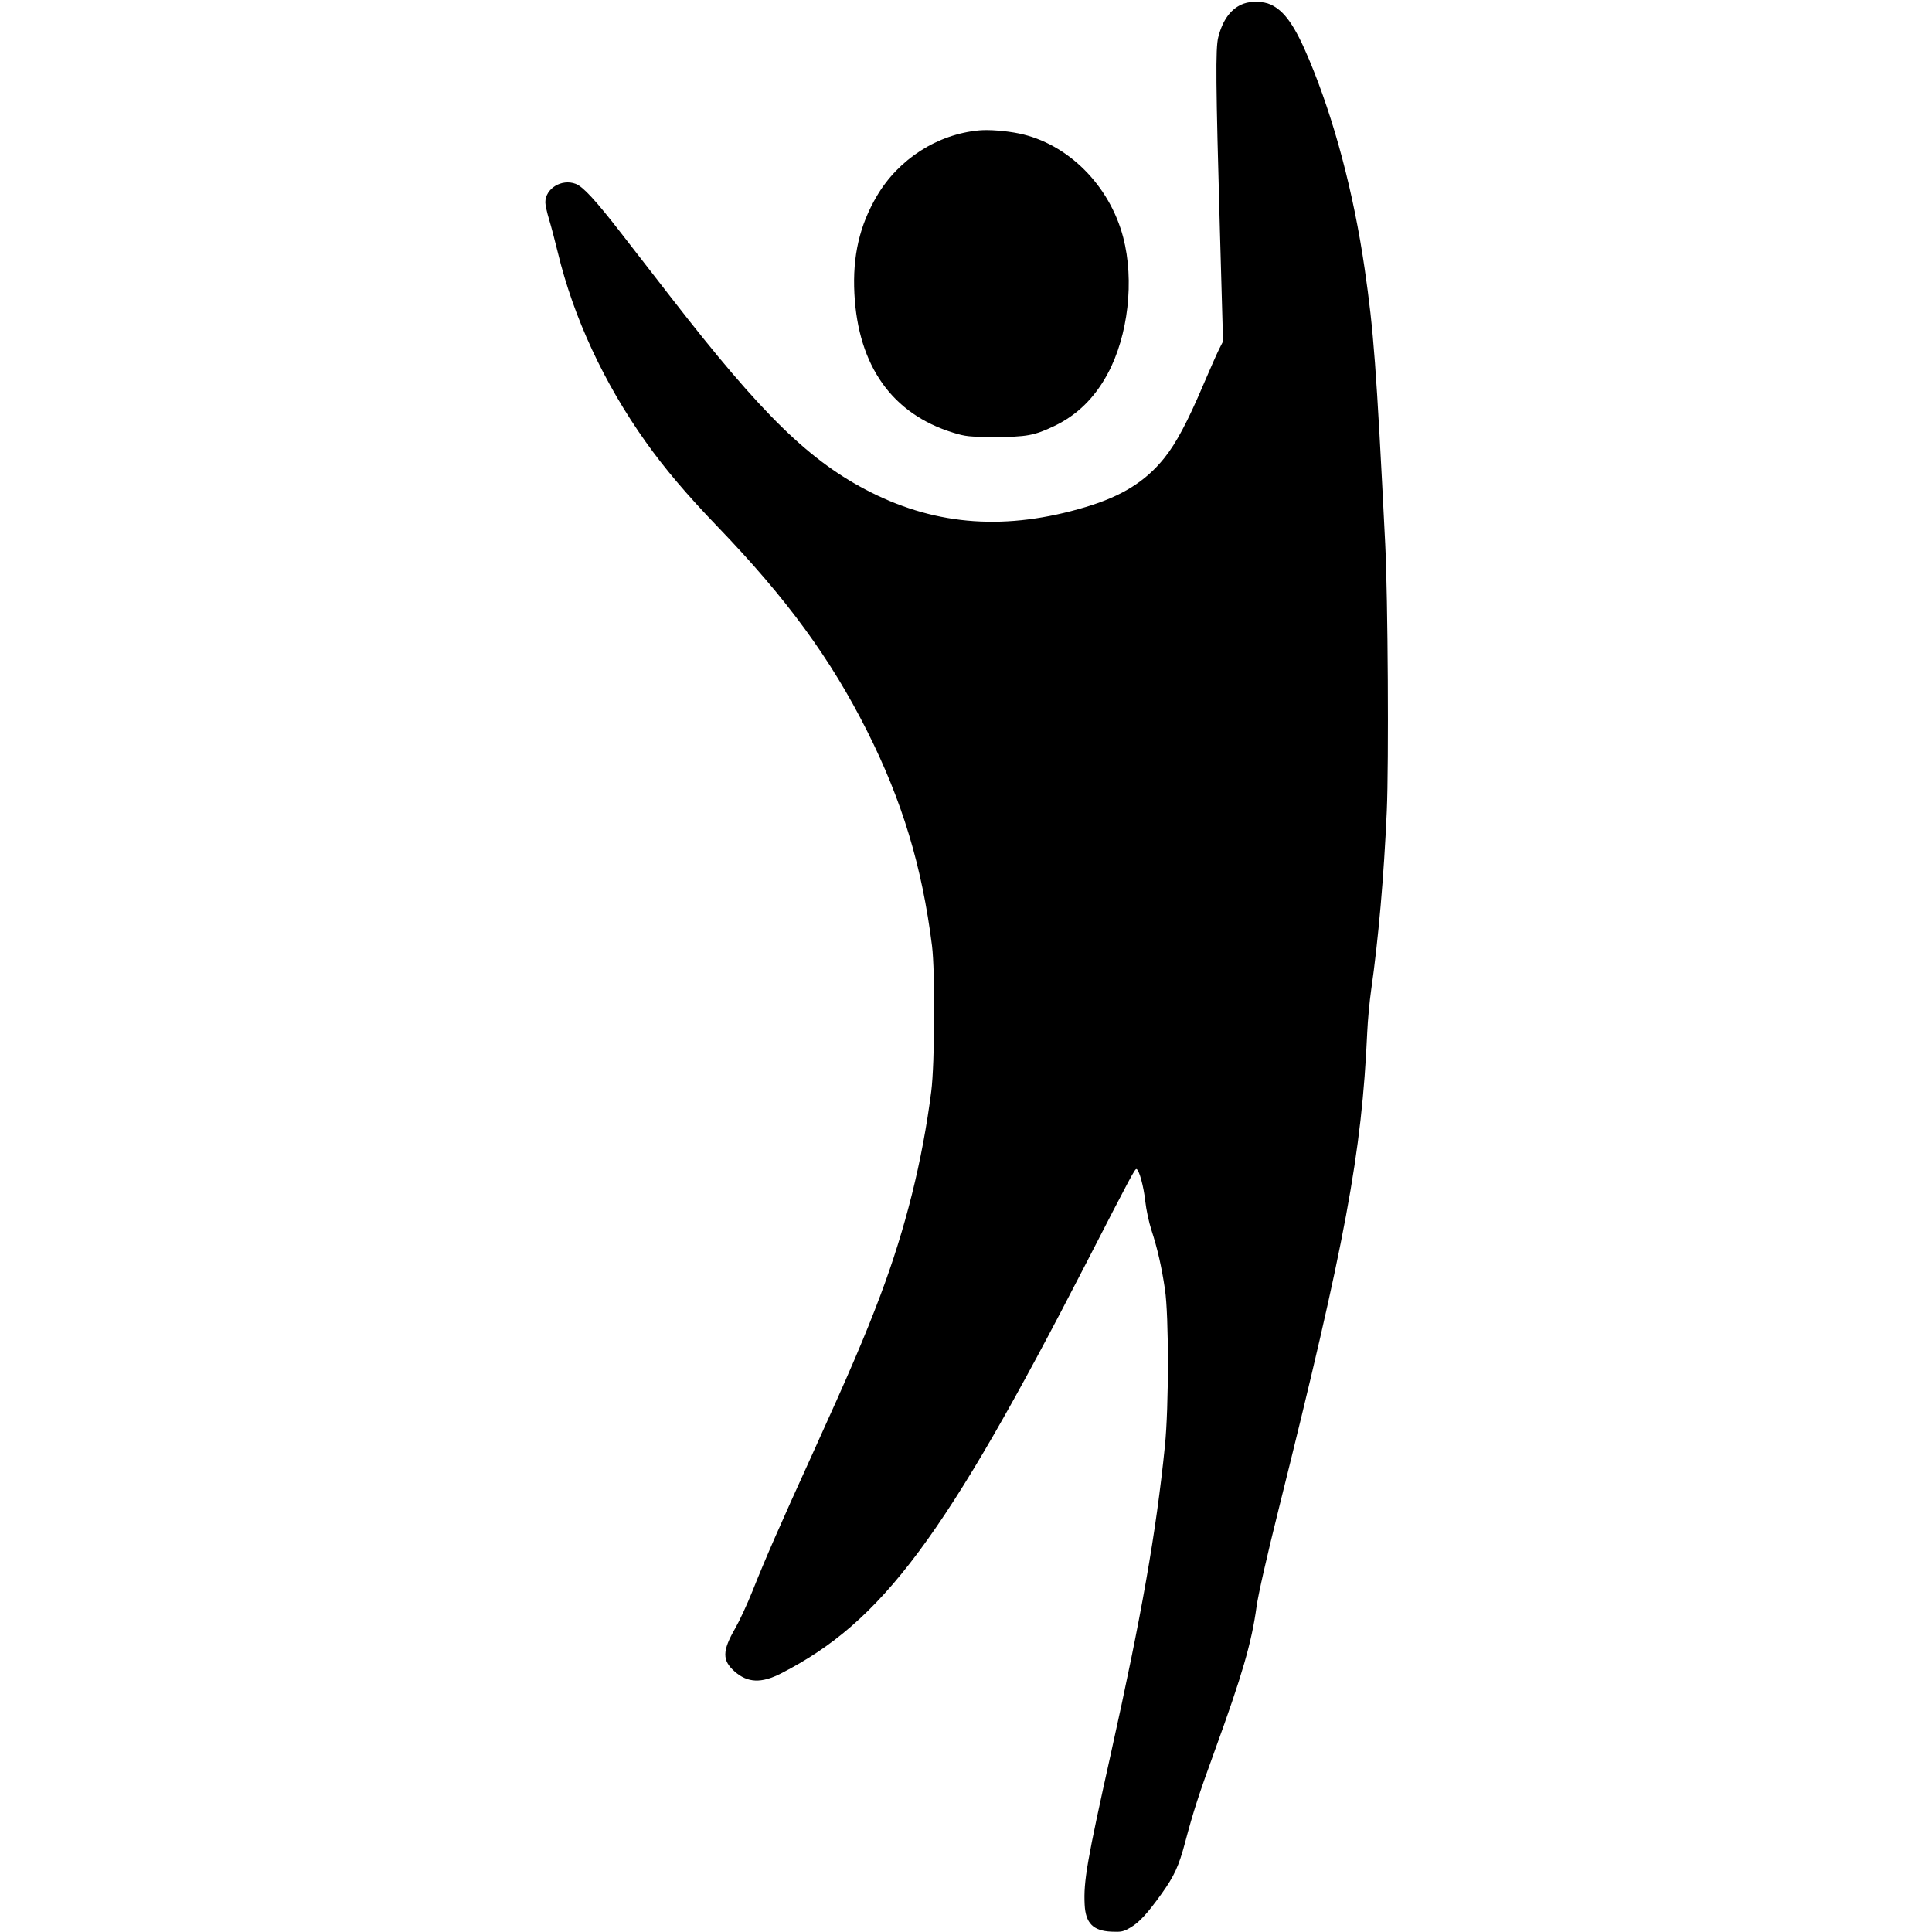
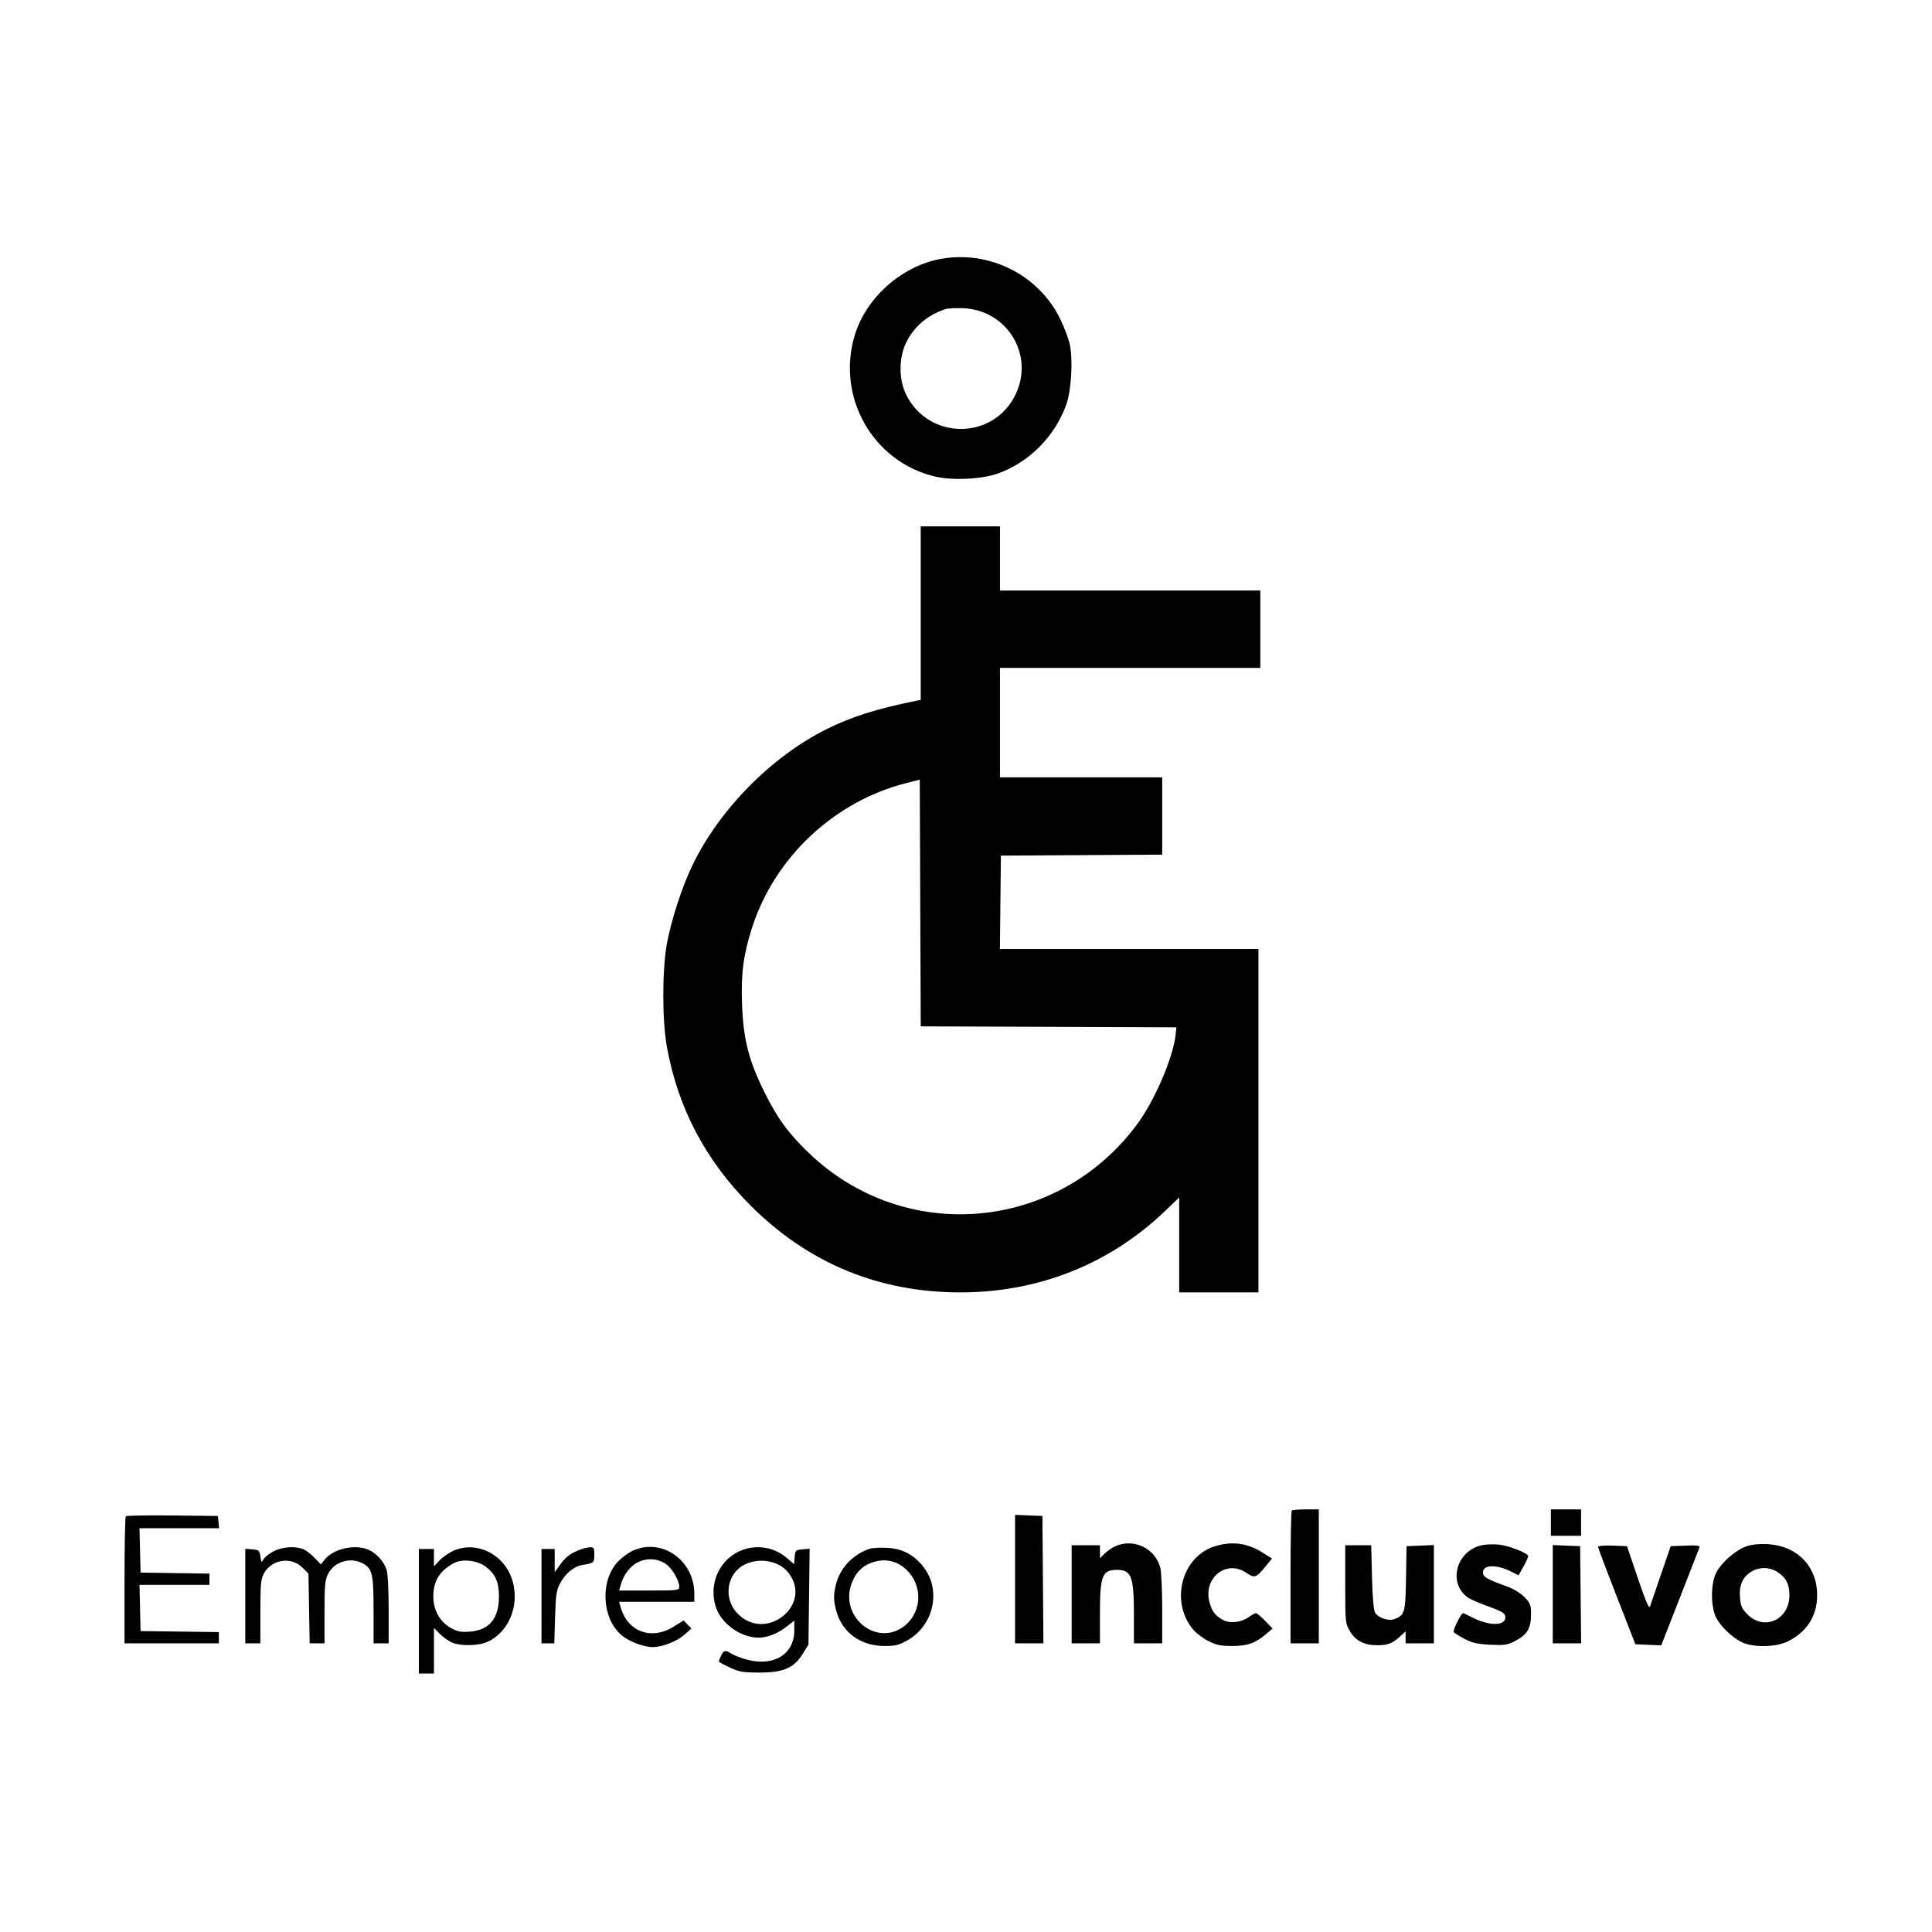
- <svg xmlns="http://www.w3.org/2000/svg" width="1240" height="1240">
-   <path d="M798.239 2.335c-7.95 2.883-13.455 10.177-16.352 21.665-1.776 7.041-1.579 29.666 1.077 123.807l2.012 71.306-2.486 4.907c-1.367 2.698-5.895 12.91-10.061 22.693-10.307 24.203-17.462 37.654-25.115 47.22-12.039 15.046-27.273 24.542-50.551 31.51-50.522 15.124-94.945 12.085-137.714-9.418C519.917 296.35 489.307 266.524 430.737 191c-8.317-10.725-22.628-29.175-31.801-41-16.752-21.594-24.661-30.184-29.474-32.014-8.984-3.416-19.462 2.997-19.462 11.913 0 1.649 1.069 6.508 2.375 10.799 1.306 4.291 3.841 13.877 5.633 21.302 10.084 41.776 29.577 83.802 56.361 121.513 12.281 17.291 26.358 33.891 46.462 54.788C504.885 384.092 533.183 422.78 556.43 469c22.667 45.068 35.329 86.918 41.75 138 2.087 16.603 1.784 75.788-.479 93.5-5.693 44.566-16.512 87.955-32.611 130.79-9.83 26.157-20.019 49.956-43.286 101.105-22.077 48.534-29.969 66.576-38.977 89.105-3.298 8.25-8.251 18.913-11.005 23.696-8.314 14.436-8.378 20.504-.293 27.62 8.313 7.318 17.129 7.688 29.721 1.249C566.357 1040.768 606.632 986.64 696.992 811c29.108-56.581 31.457-60.974 32.432-60.671 1.727.536 4.618 11.129 5.643 20.668.561 5.227 2.341 13.553 3.955 18.503 3.873 11.875 6.491 23.347 8.672 38 2.539 17.054 2.529 75.384-.018 100.5-5.639 55.624-15.009 108.971-34.691 197.5-15.355 69.073-17.586 81.928-16.826 96.972.601 11.914 5.44 16.799 17.142 17.307 6.491.282 7.704.017 12.332-2.687 5.546-3.24 10.876-9.036 19.86-21.592 8.161-11.407 11.084-17.762 15.073-32.771 5.355-20.152 8.829-30.907 19.097-59.124 17.592-48.346 23.673-69.314 26.855-92.605 1.039-7.611 6.587-32.057 14.184-62.5 42.924-172.02 53.279-227.781 56.825-306 .349-7.7 1.475-19.85 2.502-27 4.649-32.363 8.237-73.408 10.051-115 1.346-30.854.717-136.921-1.017-171.5-5.719-114.038-7.415-136.751-13.185-176.5-7.094-48.873-19.552-95.791-35.637-134.211-9.094-21.723-15.768-31.272-24.741-35.403-4.528-2.085-12.343-2.335-17.261-.551M628.5 83.668c-26.831 2.452-51.75 18.419-65.684 42.087-11.151 18.94-15.686 38.645-14.443 62.745 2.393 46.369 24.274 77.18 63.339 89.188 8.126 2.498 10.144 2.705 26.788 2.751 20.139.056 25.397-.907 38.114-6.984 14.693-7.021 25.913-17.999 34.307-33.568 13.178-24.442 17.215-59.854 9.98-87.542-8.744-33.46-35.591-60.221-66.901-66.684-8.233-1.699-19.273-2.562-25.5-1.993" fill="undefined" fill-rule="evenodd" />
+ <svg xmlns="http://www.w3.org/2000/svg" width="1024" height="1024">
+   <path d="M499.347 137.095c-20.881 3.488-40.093 20.271-46.256 40.405-10.041 32.803 9.513 67.329 42.522 75.083 9.255 2.174 24.511 1.453 33.11-1.564 16.609-5.829 30.348-19.628 36.427-36.587 2.651-7.397 3.608-23.462 1.89-31.737-.66-3.181-3.035-9.476-5.278-13.989-11.4-22.937-36.933-35.869-62.415-31.611M501 163.876c-9.527 3.135-16.864 9.473-20.879 18.038-3.815 8.135-3.749 19.288.159 27.247 11.866 24.162 46.01 24.278 57.865.195 10.282-20.885-4.093-44.947-27.472-45.985-3.945-.175-8.298.052-9.673.505m-13 161.105v45.981l-2.25.451c-20.931 4.194-34.72 8.56-47.86 15.154-29.121 14.614-56.376 42.241-70.728 71.697-5.544 11.376-11.489 29.64-13.749 42.236-2.459 13.705-2.463 40.256-.008 54 5.833 32.662 20.534 60.584 44.525 84.566C428.39 669.517 465.829 685 509 685c41.542 0 79.291-15.054 108.75-43.369l7.25-6.969V685h42V503H529.965l.268-24.75.267-24.75 42.75-.261 42.75-.26V412h-86v-58h138v-41H530v-34h-42v45.981m-7.67 90.067c-38.055 9.665-69.635 39.229-81.662 76.452-4.616 14.285-5.961 24.395-5.387 40.5.662 18.608 3.496 29.871 11.698 46.5 6.967 14.125 12.908 22.26 23.978 32.837 50.565 48.309 130.832 41.521 173.153-14.643 9.769-12.964 19.812-36.221 21.049-48.742l.341-3.452-67.743-.257-67.743-.257-.257-65.379-.257-65.38-7.17 1.821m204.337 385.619c-.367.366-.667 16.341-.667 35.5V871h15v-71h-6.833c-3.759 0-7.134.3-7.5.667M822 807v7h16v-14h-16v7m-755.316-3.351c-.376.377-.684 15.684-.684 34.018V871h50v-5.959l-20.75-.271-20.75-.27-.281-12.25-.281-12.25H111v-5.955l-18.25-.272-18.25-.273-.282-11.75-.281-11.75h42.19l-.314-3.25-.313-3.25-24.066-.267c-13.236-.147-24.374.04-24.75.416M538 836.956V871H553.027l-.264-33.75-.263-33.75-7.25-.294-7.25-.294v34.044m53.255-17.467c-1.785.776-4.372 2.538-5.75 3.915L583 825.909V819h-15v52h15v-16.066c0-19.752 1.227-22.87 9-22.87 7.665 0 9 3.485 9 23.501V871h15l-.006-18.25c-.003-10.038-.47-19.924-1.038-21.969a17.334 17.334 0 00-23.701-11.292m52.714.047c-17.751 5.472-23.982 29.468-11.493 44.263 1.531 1.815 5.088 4.49 7.904 5.946 4.193 2.167 6.477 2.648 12.62 2.655 8.189.01 12.203-1.399 18.075-6.349l3.425-2.887-3.953-4.082c-2.174-2.245-4.355-4.082-4.846-4.082-.491 0-2.22.946-3.843 2.101-3.956 2.817-9.77 3.513-13.448 1.611-4.155-2.149-6.061-4.601-7.356-9.462-3.447-12.948 8.9-22.842 19.516-15.638 4.425 3.003 5.113 2.775 10.194-3.38l3.43-4.153-4.813-3.052c-8.186-5.192-16.285-6.304-25.412-3.491m141.716-.597c-13.821 2.779-18.574 20.146-7.615 27.823 1.297.908 6.199 3.028 10.894 4.71 6.817 2.443 8.599 3.496 8.847 5.226.721 5.029-7.826 5.409-17.081.76-2.692-1.352-5.063-2.458-5.27-2.458-1.015 0-5.529 9.079-4.967 9.989.357.577 2.979 2.245 5.828 3.707 4.096 2.103 6.956 2.74 13.679 3.051 7.407.342 9.071.094 12.941-1.928 6.458-3.372 8.483-6.647 8.524-13.788.032-5.41-.259-6.219-3.414-9.476-1.979-2.043-5.813-4.42-9-5.579-11.201-4.075-13.051-5.146-13.051-7.56 0-4.179 7.292-4.348 15.128-.351l3.721 1.899 2.576-4.608c1.416-2.534 2.575-5.026 2.575-5.537 0-1.567-10.206-5.613-15.5-6.144-2.75-.277-6.717-.157-8.815.264m140.224.55c-5.632 1.814-13.244 8.343-16.183 13.883-3.103 5.845-3.119 18.382-.031 24.196 2.618 4.93 8.91 10.787 14.033 13.062 5.971 2.651 17.618 2.382 23.63-.547 10.301-5.017 15.767-13.54 15.767-24.583 0-15.236-10.387-26.058-25.973-27.061-4.249-.273-8.31.106-11.243 1.05M713 839.662c0 20.159.06 20.765 2.466 24.87 3.006 5.129 7.547 7.468 14.501 7.468 5.692 0 8.165-.968 12.283-4.809l2.75-2.565V871h15v-52.088l-7.25.294-7.25.294-.275 16.949c-.297 18.272-.675 19.615-6.119 21.696-3.185 1.217-8.767-.662-10.318-3.475-.74-1.342-1.353-8.559-1.607-18.92l-.412-16.75H713v20.662m110 5.294V871h15.034l-.267-25.75-.267-25.75-7.25-.294-7.25-.294v26.044m24-25.091c0 .523 4.456 12.354 9.901 26.292l9.902 25.343 6.848.284 6.849.285 9.823-25.143a23378.346 23378.346 0 0010.374-26.579c.456-1.187-.812-1.385-7.323-1.141l-7.874.294-5.151 15c-2.834 8.25-5.451 15.9-5.817 17-.472 1.416-2.349-2.964-6.43-15l-5.763-17-7.67-.292c-4.379-.167-7.669.115-7.669.657m-701.778 2.254c-2.353 1.165-4.816 3.077-5.473 4.249-1.129 2.015-1.224 1.939-1.722-1.368-.483-3.211-.837-3.526-4.277-3.81l-3.75-.311V871h8v-16.766c0-14.327.266-17.261 1.827-20.172 4.089-7.625 14.475-9.219 20.545-3.154l3.128 3.126.312 18.483.312 18.483H172v-16.54c0-14.425.249-17.028 1.95-20.362 3.236-6.344 11.61-8.928 18.083-5.581 5.3 2.741 5.967 5.528 5.967 24.933V871h8v-17.851c0-10.664-.457-19.219-1.136-21.25-1.453-4.348-5.476-8.765-9.582-10.522-7.253-3.103-18.687-.492-23.251 5.31l-1.976 2.513-3.358-3.56c-1.847-1.959-4.589-4.029-6.093-4.6-4.362-1.659-10.757-1.21-15.382 1.079m94.937-.105c-2.388 1.083-5.651 3.371-7.25 5.084L230 830.212V821h-8v66h8v-24.154l3.22 3.22c1.771 1.771 4.681 3.83 6.468 4.577 4.349 1.817 13.508 1.719 18.094-.194 11.646-4.857 17.77-19.209 13.876-32.518-4.114-14.06-19.008-21.586-31.499-15.917m67.341-.688c-5.358 2.097-7.511 3.707-10.531 7.876L294 833.3V821h-7v50h6.773l.417-13.75c.351-11.613.751-14.391 2.569-17.874 2.805-5.372 7.377-9.143 12.02-9.914 6.034-1.002 6.221-1.165 6.221-5.431 0-3.536-.276-4.022-2.25-3.955-1.238.042-3.6.604-5.25 1.25m27.919.571c-2.244 1.02-5.703 3.524-7.686 5.566-9.846 10.138-8.87 30.49 1.888 39.387 3.953 3.269 11.626 6.15 16.379 6.15 4.962 0 12.627-2.966 16.564-6.41l3.936-3.442-2.087-2.134-2.088-2.133-5.297 3.293c-11.777 7.32-24.322 2.749-28.041-10.218L328.14 849H368v-4.322c0-17.708-17.227-29.754-32.581-22.781m58.329-.47c-12.143 4.333-18.481 17.829-14.294 30.434 2.939 8.85 13.238 16.156 22.739 16.133 4.402-.01 9.783-2.093 14.283-5.528l4.524-3.453-.004 5.244c-.009 12.561-11.07 19.275-25.258 15.33-3.314-.922-6.962-2.331-8.105-3.131-2.943-2.062-4.145-1.822-5.472 1.091-.639 1.401-1.161 2.776-1.161 3.055 0 .28 2.587 1.715 5.75 3.19 5.025 2.343 7.014 2.683 15.773 2.695 12.718.017 18.291-2.4 22.968-9.96l3.009-4.864.313-25.395.313-25.396-3.813.314c-3.623.298-3.829.502-4.125 4.089l-.312 3.775-3.93-3.364c-6.407-5.485-15.227-7.104-23.198-4.259m67.246-.553c-8.391 2.753-15.136 9.497-17.517 17.514-1.86 6.266-1.862 9.96-.006 16.18 3.254 10.905 12.911 17.781 25.057 17.842 6.037.03 7.794-.399 12.473-3.042 13.85-7.825 17.994-26.353 8.638-38.62-5.038-6.605-11.289-9.946-19.37-10.354-3.723-.188-7.897.028-9.275.48m-122.589 6.983c-4.218 1.963-7.815 6.6-9.395 12.108l-.87 3.035h15.93c15.367 0 15.93-.072 15.93-2.04 0-3.218-3.68-9.596-6.833-11.841-4.297-3.06-9.877-3.537-14.762-1.262m-97.905.658c-7.468 4.027-10.821 9.481-10.828 17.613-.007 7.268 3.424 13.434 9.319 16.747 3.407 1.914 5.252 2.275 9.913 1.938 10.445-.755 15.631-7.028 15.553-18.813-.05-7.64-1.872-11.689-7.028-15.622-4.488-3.423-12.417-4.296-16.929-1.863m154.771.449c-9.989 4.534-12.271 17.916-4.455 26.123 15.01 15.761 40.415-4.539 27.009-21.582-4.776-6.072-14.756-8.081-22.554-4.541m65.13-.059c-4.407 2.002-7.408 5.57-9.248 10.994-5.749 16.95 12.701 32.413 27.097 22.711 9.714-6.546 11.347-20.305 3.474-29.272-5.622-6.403-13.417-8.023-21.323-4.433m467.898 4.055c-4.673 2.849-6.612 7.249-6.071 13.775.378 4.553 1.008 5.967 3.986 8.945 8.896 8.897 22.215 2.793 22.215-10.18 0-5.988-1.955-9.631-6.733-12.544-4.078-2.486-9.316-2.485-13.397.004" fill="undefined" fill-rule="evenodd" />
</svg>
